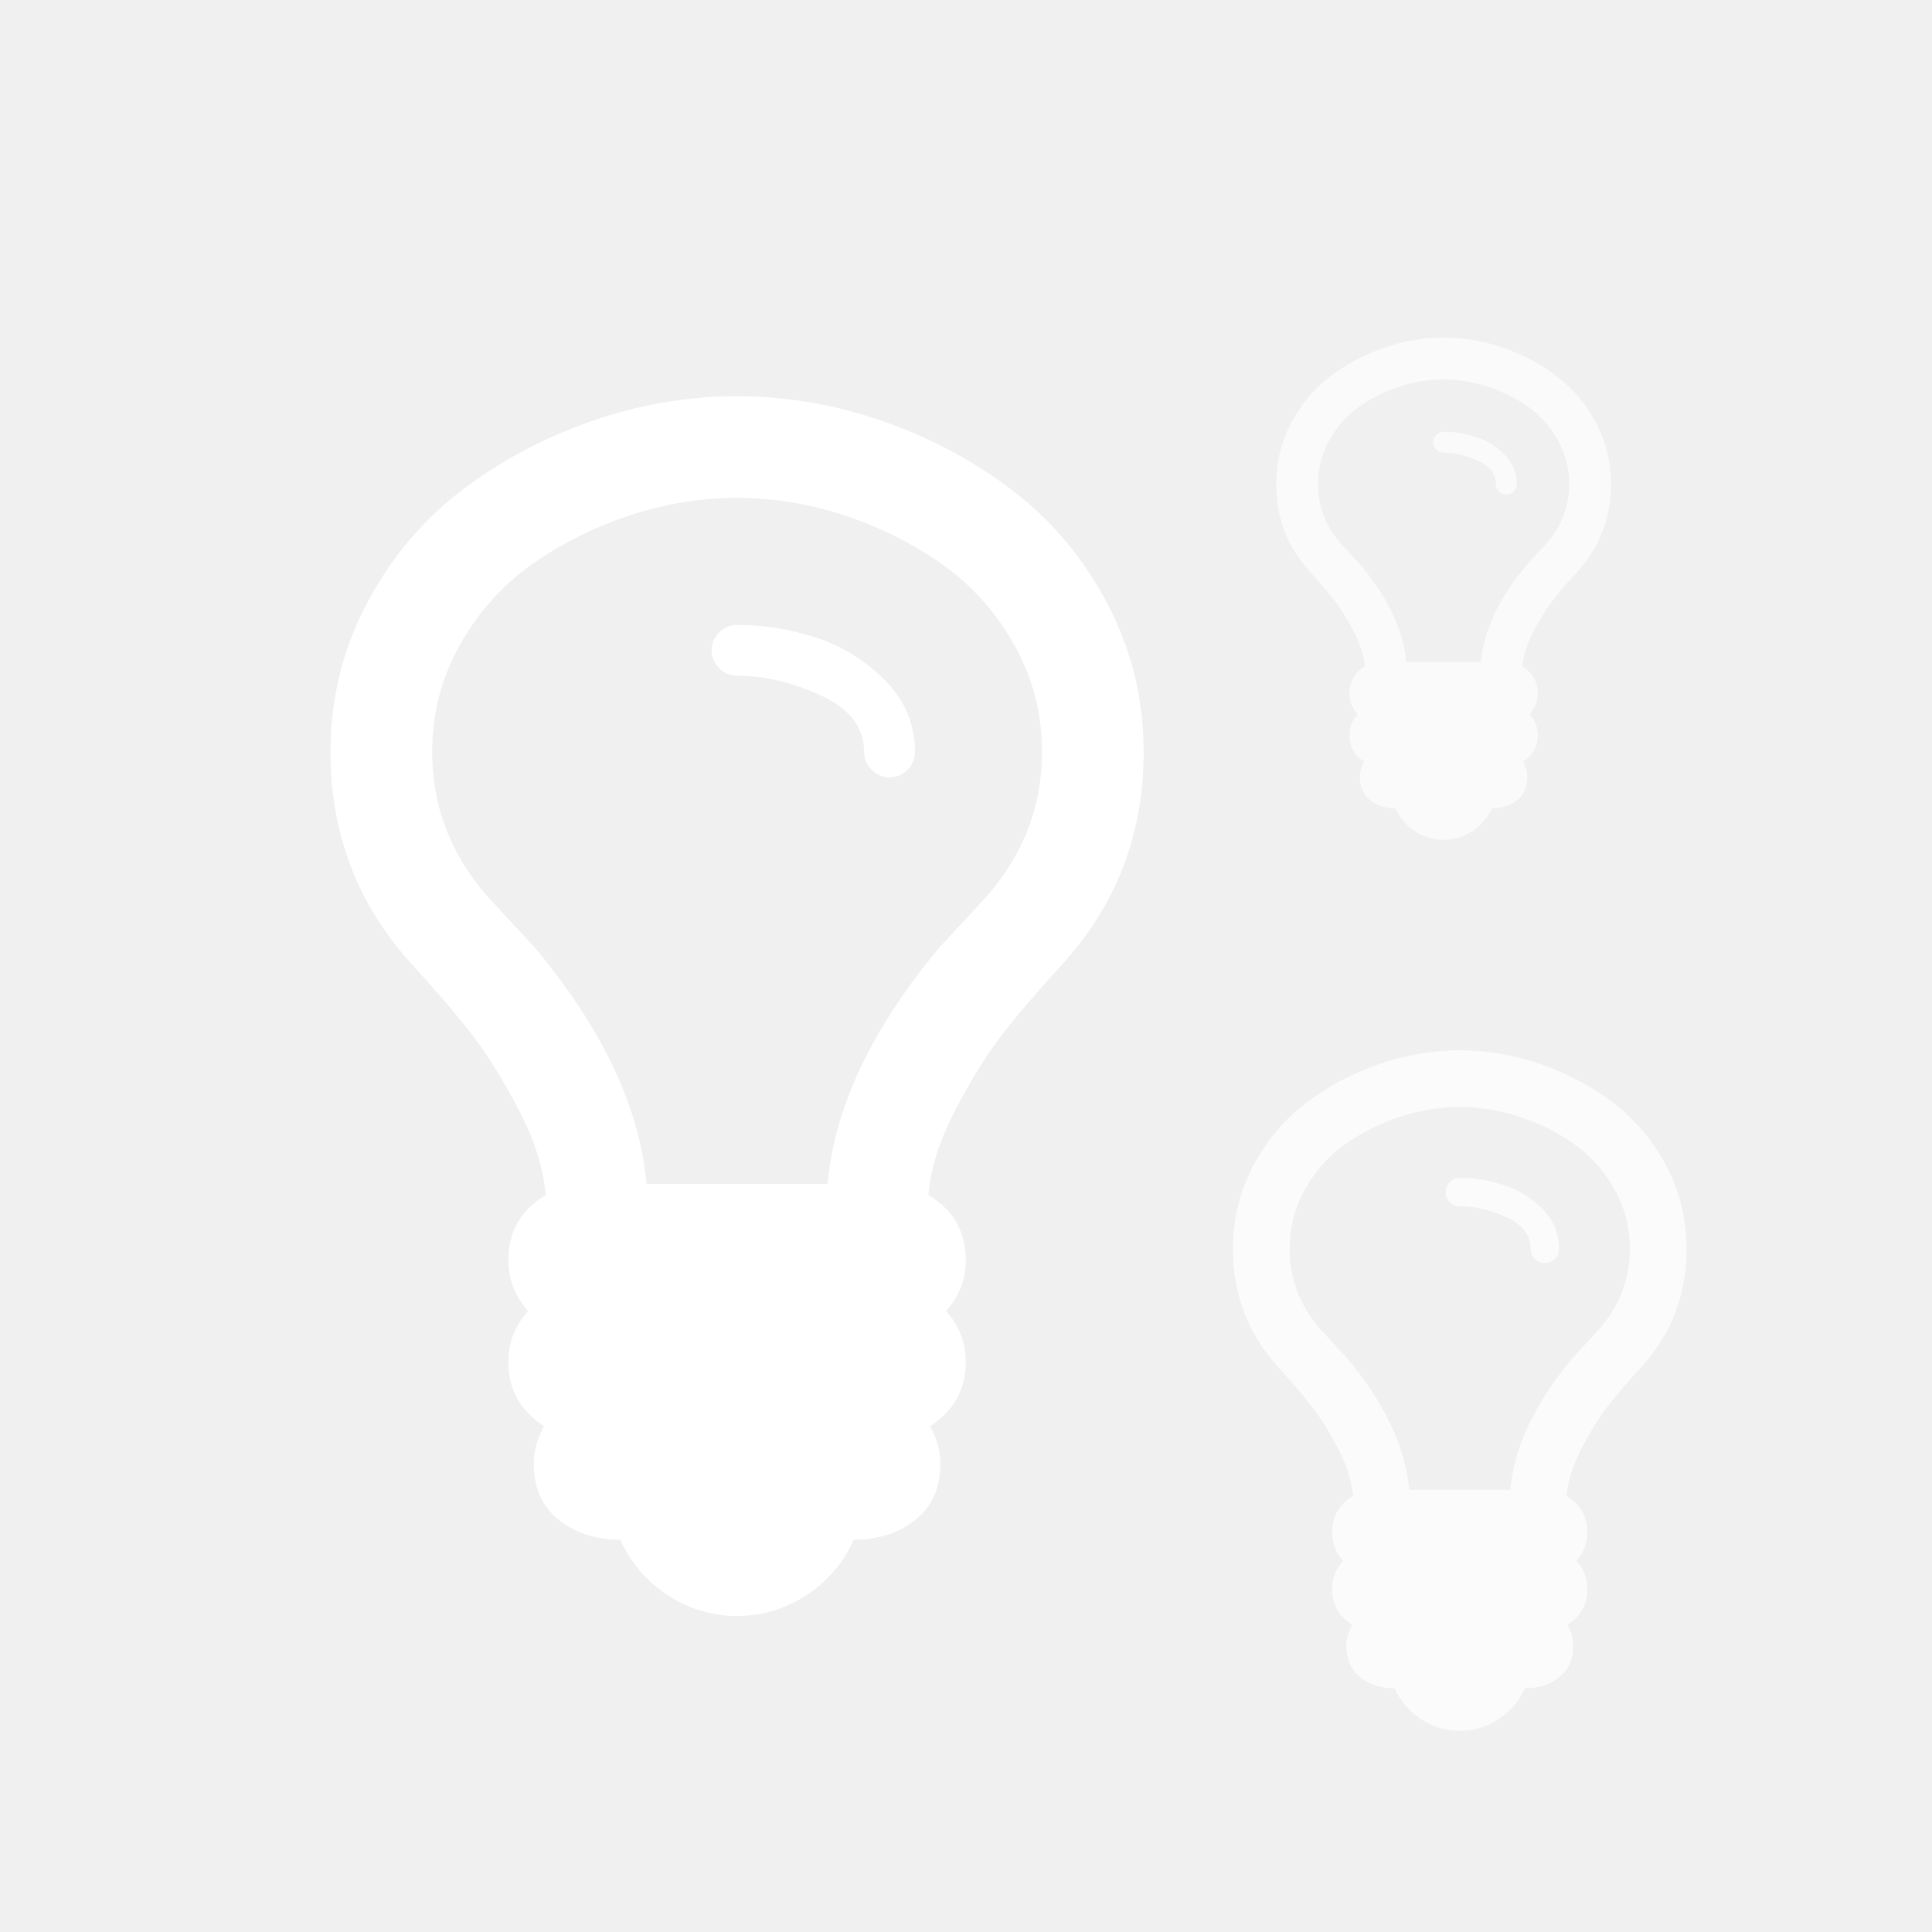
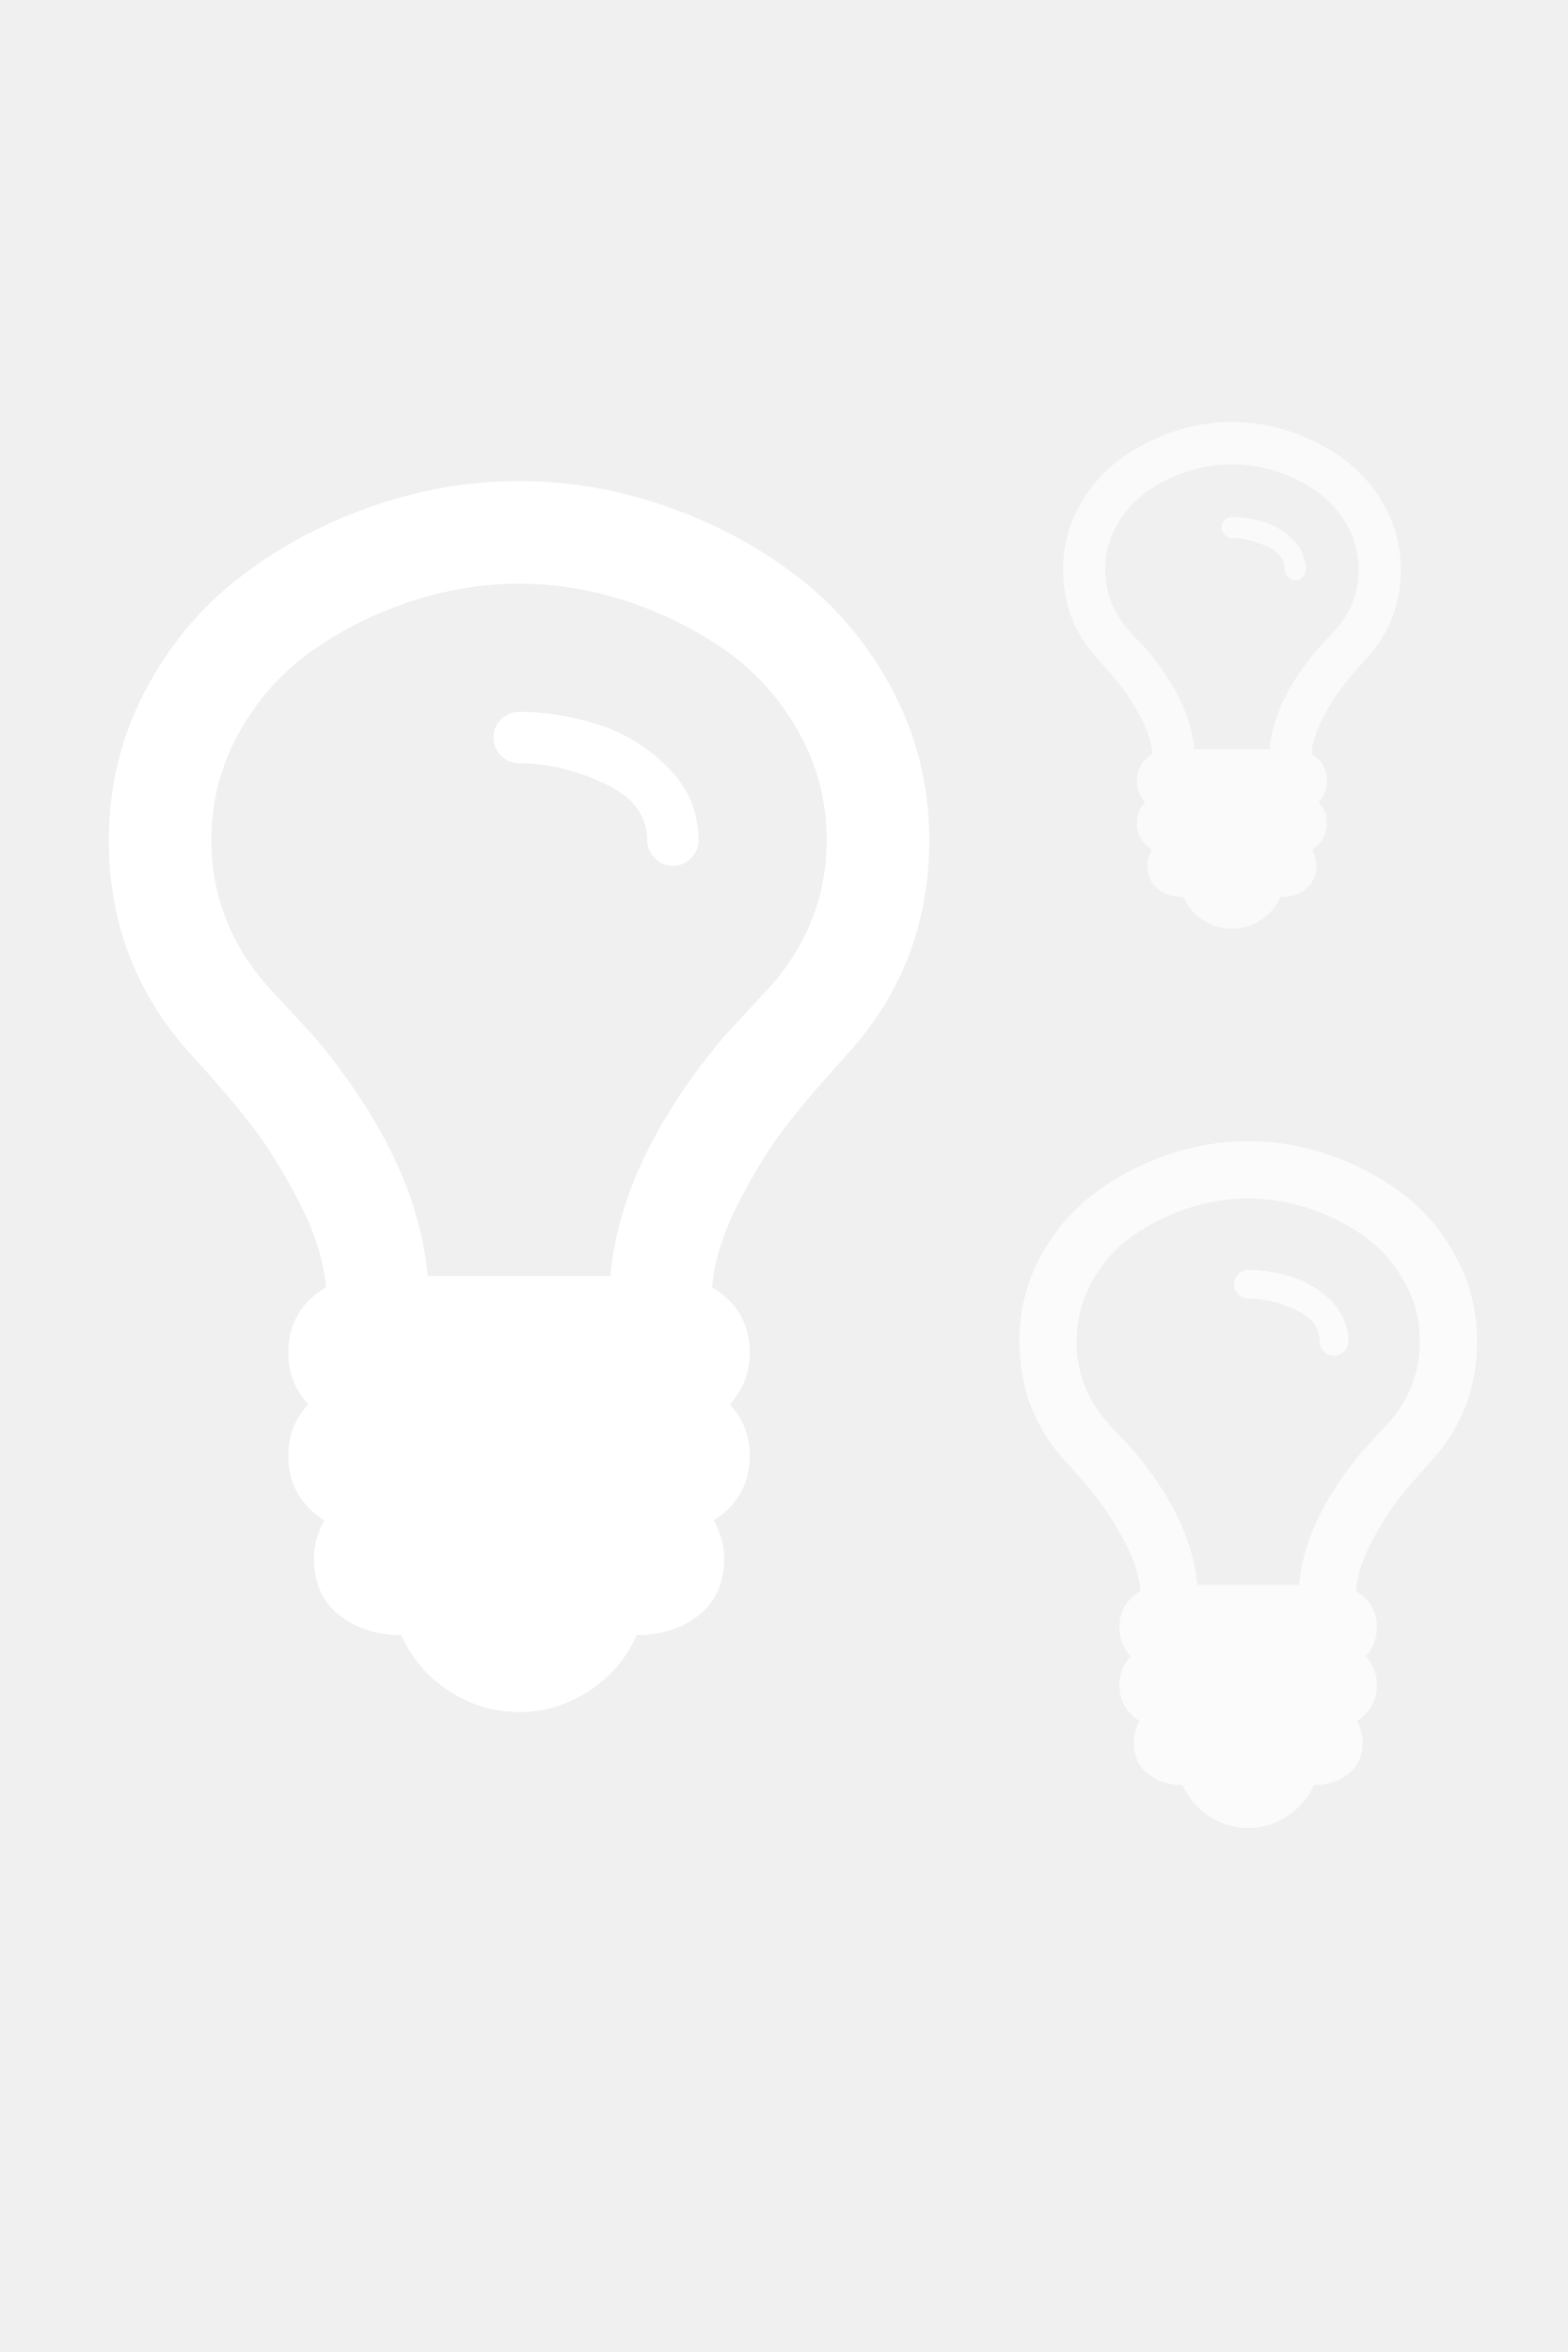
- <svg xmlns="http://www.w3.org/2000/svg" xmlns:xlink="http://www.w3.org/1999/xlink" width="1792" height="1792" version="1.1">
-   <use transform="matrix(.41174 0 0 .41174 1057.5 161.82)" width="100%" height="100%" opacity=".65" xlink:href="#g3015" />
-   <use transform="matrix(.55789 0 0 .55789 972.57 769.2)" width="100%" height="100%" opacity=".75" xlink:href="#g3015" />
-   <g id="g3015" transform="matrix(.73656 0 0 -.73656 524.69 1108.5)">
+ <svg xmlns="http://www.w3.org/2000/svg" xmlns:xlink="http://www.w3.org/1999/xlink" version="1.1" viewBox="0 0 1792 2688">
+   <use transform="matrix(.41174 0 0 .41174 1163.9 255.84)" width="100%" height="100%" opacity=".65" xlink:href="#g3015" />
+   <use transform="matrix(.55789 0 0 .55789 1095.8 997.49)" width="100%" height="100%" opacity=".75" xlink:href="#g3015" />
+   <g id="g3015" transform="matrix(.91586 0 0 -.91586 395.63 1471.2)">
    <path d="m439.83 558q0-13-9.5-22.5t-22.5-9.5-22.5 9.5-9.5 22.5q0 46-54 71t-106 25q-13 0-22.5 9.5t-9.5 22.5 9.5 22.5 22.5 9.5q50 0 99.5-16t87-54 37.5-90zm160 0q0 72-34.5 134t-90 101.5-123 62-136.5 22.5-136.5-22.5-123-62-90-101.5-34.5-134q0-101 68-180 10-11 30.5-33t30.5-33q128-153 141-298h228q13 145 141 298 10 11 30.5 33t30.5 33q68 79 68 180zm128 0q0-155-103-268-45-49-74.5-87t-59.5-95.5-34-107.5q47-28 47-82 0-37-25-64 25-27 25-64 0-52-45-81 13-23 13-47 0-46-31.5-71t-77.5-25q-20-44-60-70t-87-26-87 26-60 70q-46 0-77.5 25t-31.5 71q0 24 13 47-45 29-45 81 0 37 25 64-25 27-25 64 0 54 47 82-4 50-34 107.5t-59.5 95.5-74.5 87q-103 113-103 268 0 99 44.5 184.5t117 142 164 89q91.5 32.5 186.5 32.5t186.5-32.5q91.5-32.5 164-89t117-142 44.5-184.5z" fill="#fff" />
  </g>
</svg>
